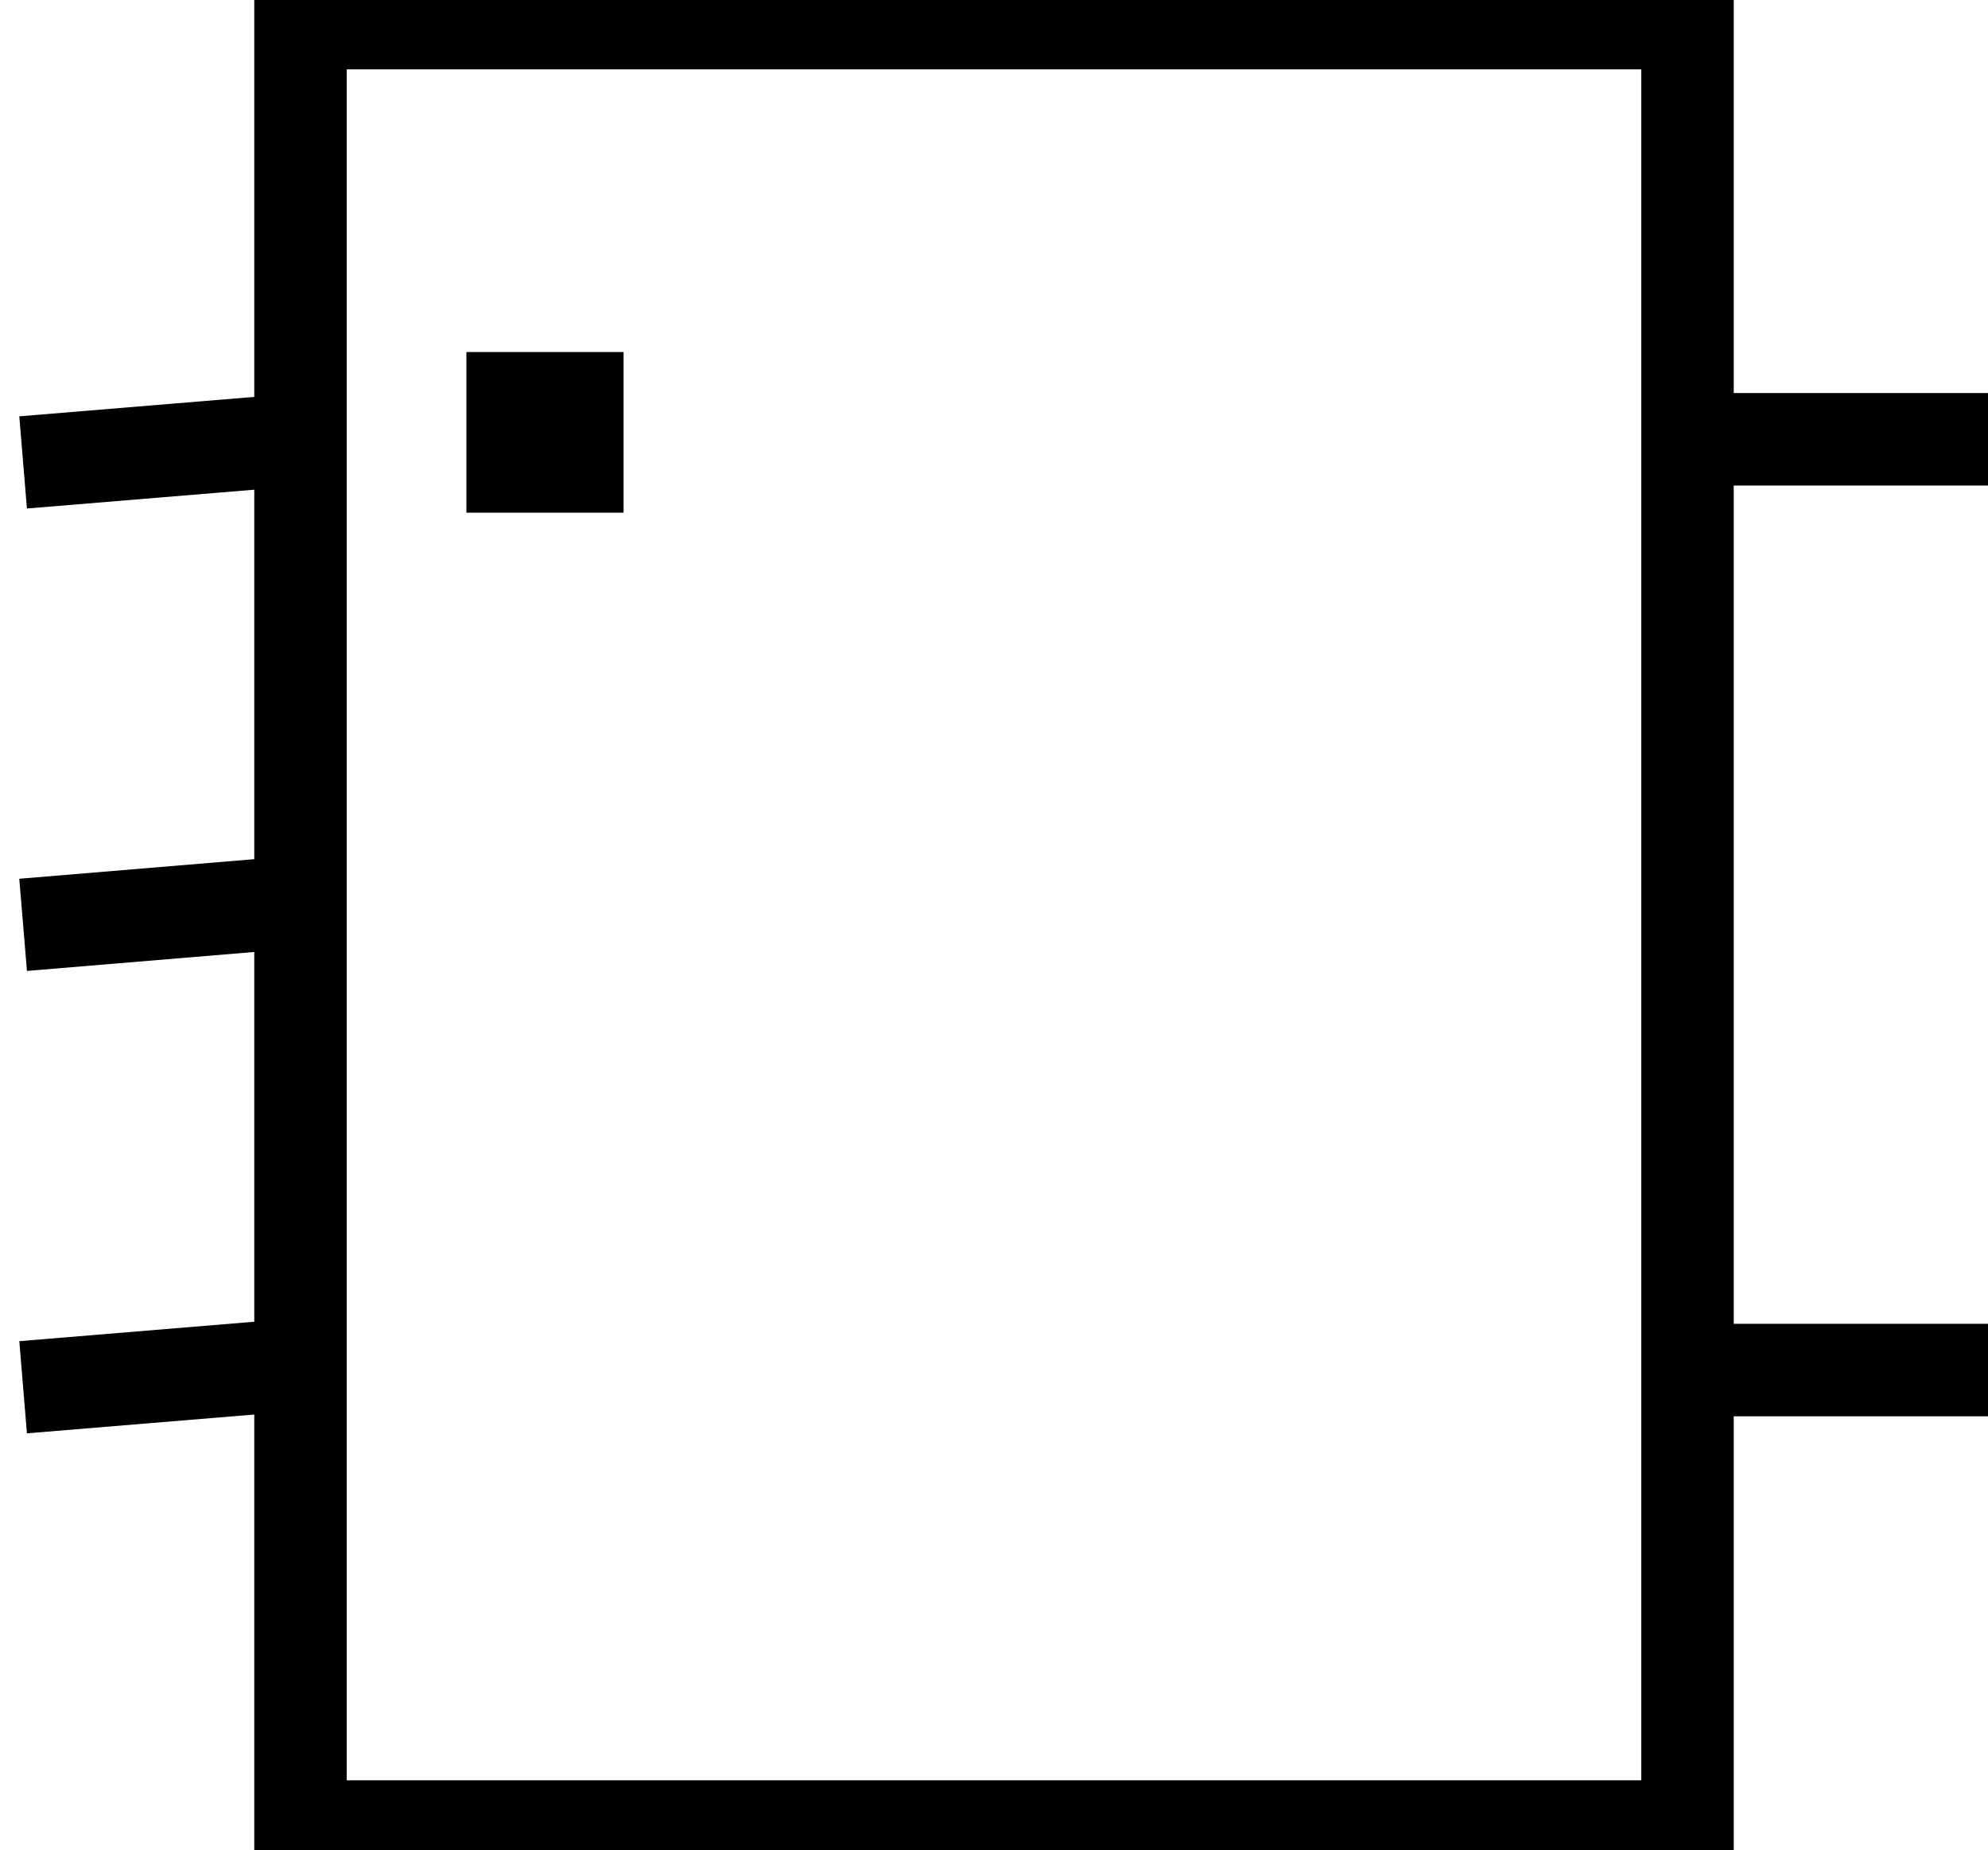
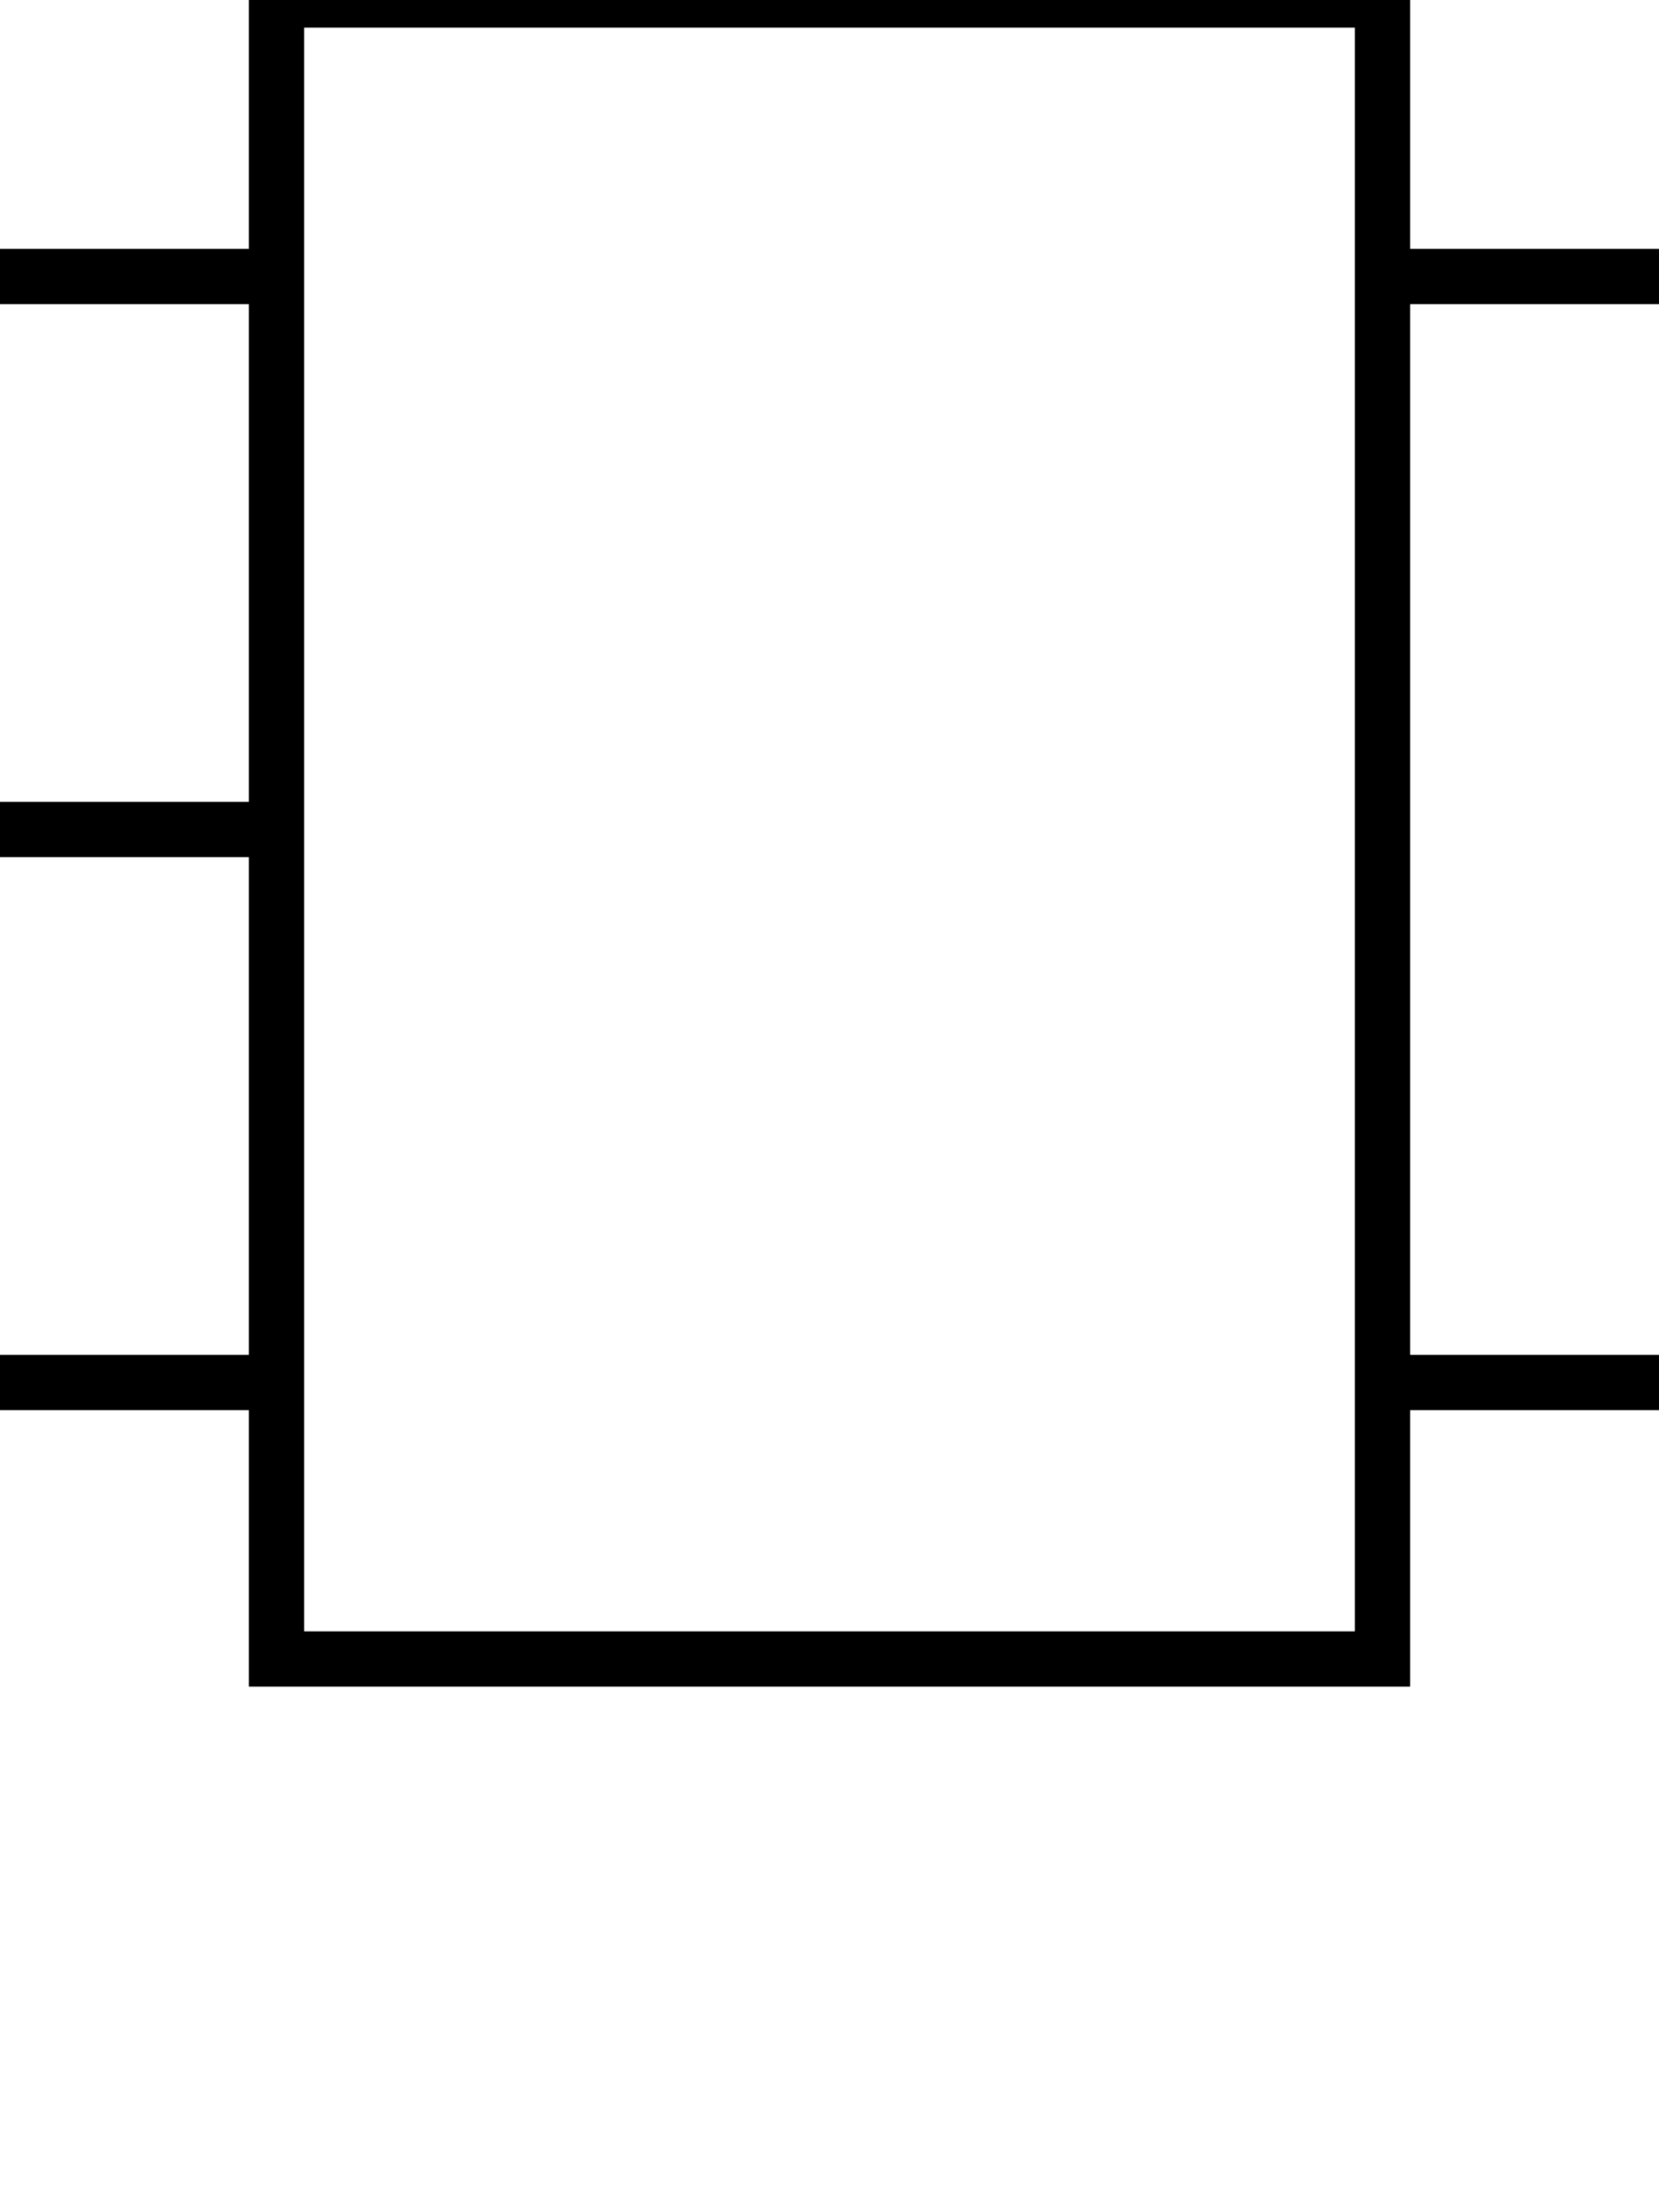
- <svg xmlns="http://www.w3.org/2000/svg" version="1.0" width="43" height="40" id="svg2016">
-   <defs>
- </defs>
-   <g connects="0,10;0,20;0,30;40,10;40,30" stroke="black" stroke-width="2px" id="IC" class="5_pins">
-     <rect width="30" height="39" x="6.5" y="0.5" id="rect2024" fill="none" />
-     <path d="M 0.5,10 L 6.545,9.5" id="path2028" />
-     <path d="M 0.5,20 L 6.502,19.5" id="path2034" />
-     <path d="M 0.5,30 L 6.545,29.5" id="path2036" />
-     <path d="M 36.847,9.5 L 43.426,9.5" id="path2038" />
-     <path d="M 37.09,29.628 L 43.09,29.628" id="path2040" />
-     <rect width="1.4" height="1.474" x="11.088" y="8.613" id="rect2713" />
+ <svg xmlns="http://www.w3.org/2000/svg" width="60" height="80" id="svg2016">
+   <g stroke="black" stroke-width="2px" id="555" class="model">
+     <rect width="40" height="60" x="10" y="0" id="rect2024" fill="none" />
+     <path d="M 0,10 L 10,10" id="path2028" />
+     <path d="M 0,30 L 10,30" id="path2034" />
+     <path d="M 0,50 L 10,50" id="path2036" />
+     <path d="M 50,10 L 60,10" id="path2038" />
+     <path d="M 50,50 L 60,50" id="path2040" />
  </g>
</svg>
